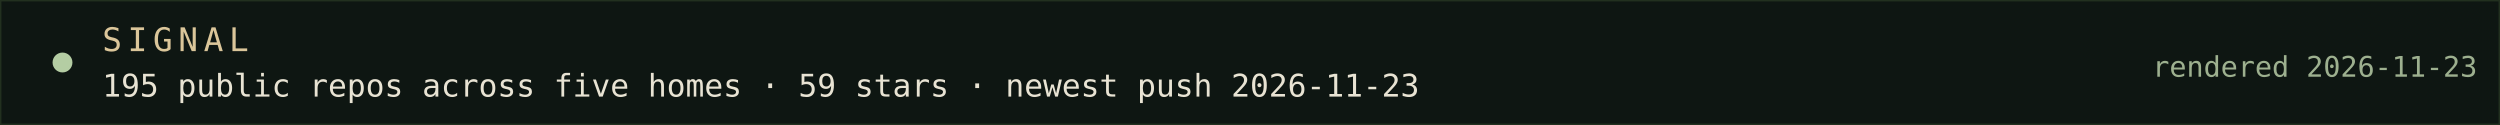
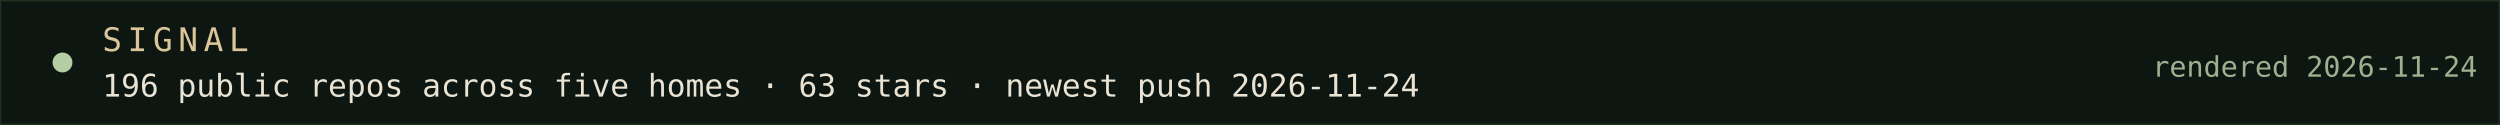
- <svg xmlns="http://www.w3.org/2000/svg" viewBox="0 0 880 44" role="img" aria-label="195 public repos across five homes · 59 stars · newest push 2026-11-23">
+ <svg xmlns="http://www.w3.org/2000/svg" viewBox="0 0 880 44" role="img" aria-label="196 public repos across five homes · 63 stars · newest push 2026-11-24">
  <rect width="880" height="44" fill="#0e1612" stroke="#22301f" />
  <circle cx="22" cy="22" r="3.5" fill="#b4cda3">
    <animate attributeName="opacity" values="1;0.25;1" dur="2.4s" repeatCount="indefinite" />
  </circle>
  <text x="36" y="18" font-family="ui-monospace, 'SF Mono', Menlo, monospace" font-size="11.5" fill="#dbc69a" letter-spacing="2">SIGNAL</text>
-   <text x="36" y="34" font-family="ui-monospace, 'SF Mono', Menlo, monospace" font-size="11" fill="#e8e3d3">195 public repos across five homes · 59 stars · newest push 2026-11-23</text>
-   <text x="872" y="27" text-anchor="end" font-family="ui-monospace, 'SF Mono', Menlo, monospace" font-size="10" fill="#9db08f">rendered 2026-11-23</text>
+   <text x="36" y="34" font-family="ui-monospace, 'SF Mono', Menlo, monospace" font-size="11" fill="#e8e3d3">196 public repos across five homes · 63 stars · newest push 2026-11-24</text>
+   <text x="872" y="27" text-anchor="end" font-family="ui-monospace, 'SF Mono', Menlo, monospace" font-size="10" fill="#9db08f">rendered 2026-11-24</text>
</svg>
